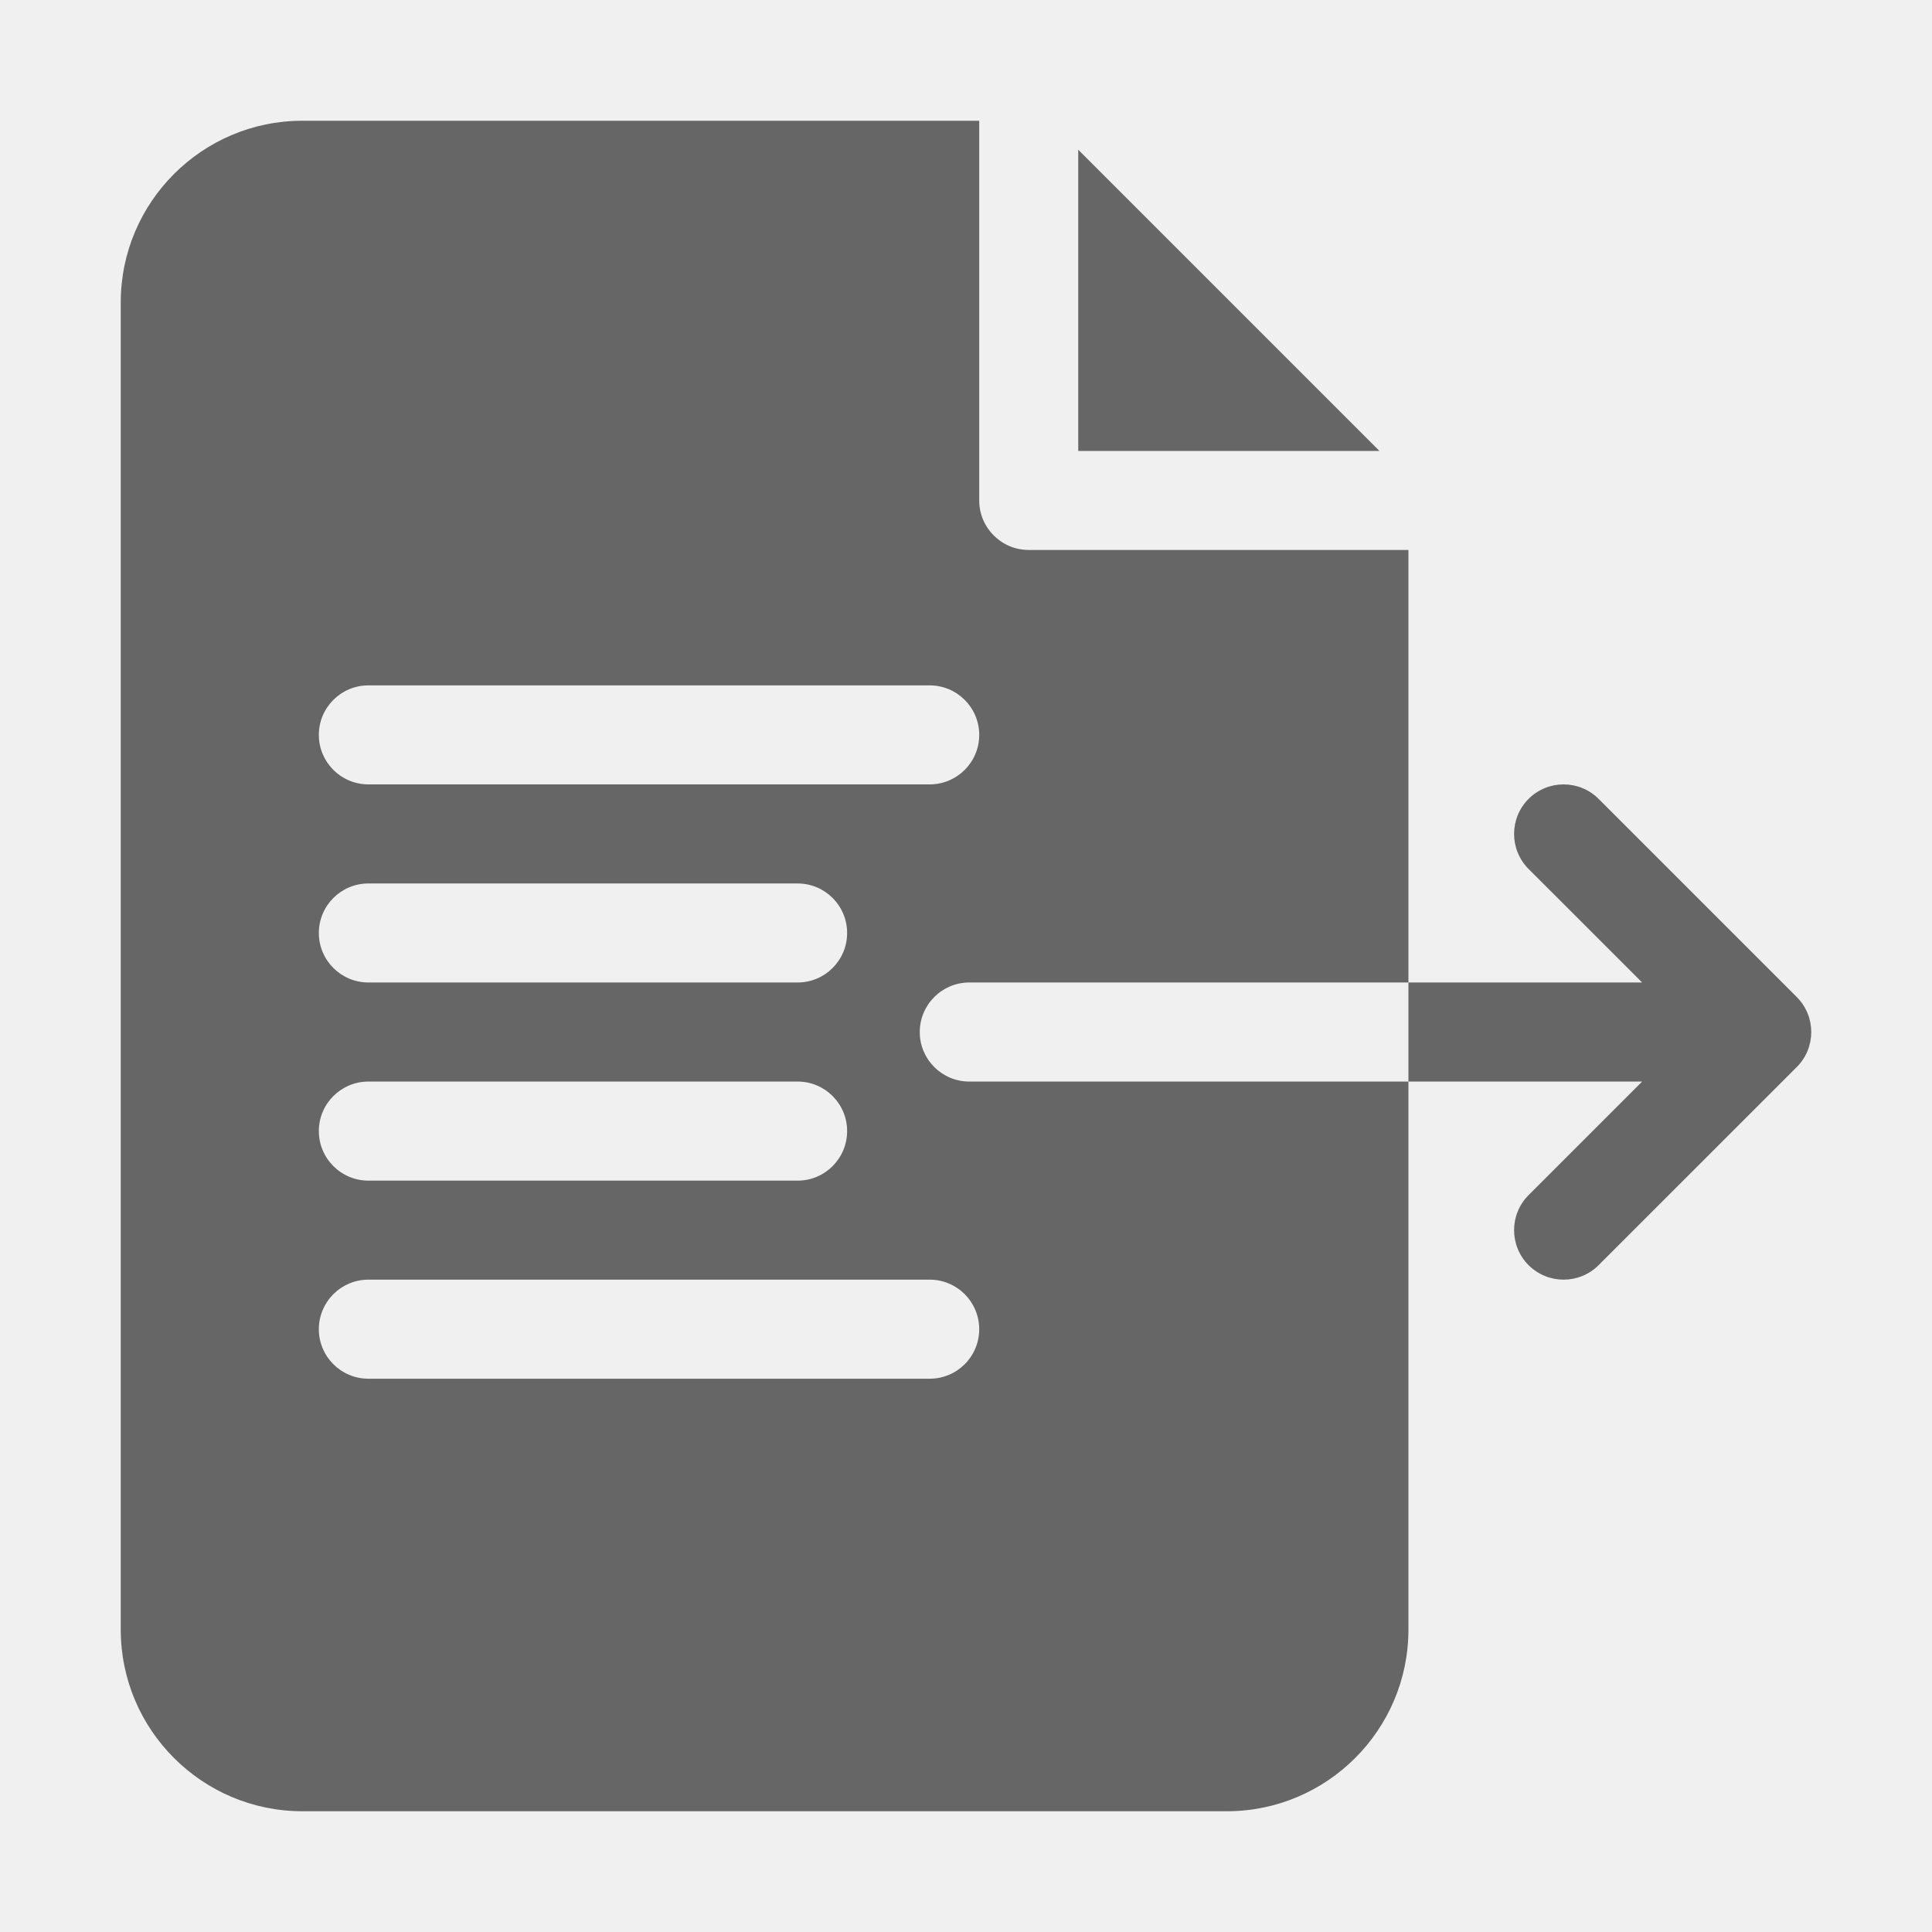
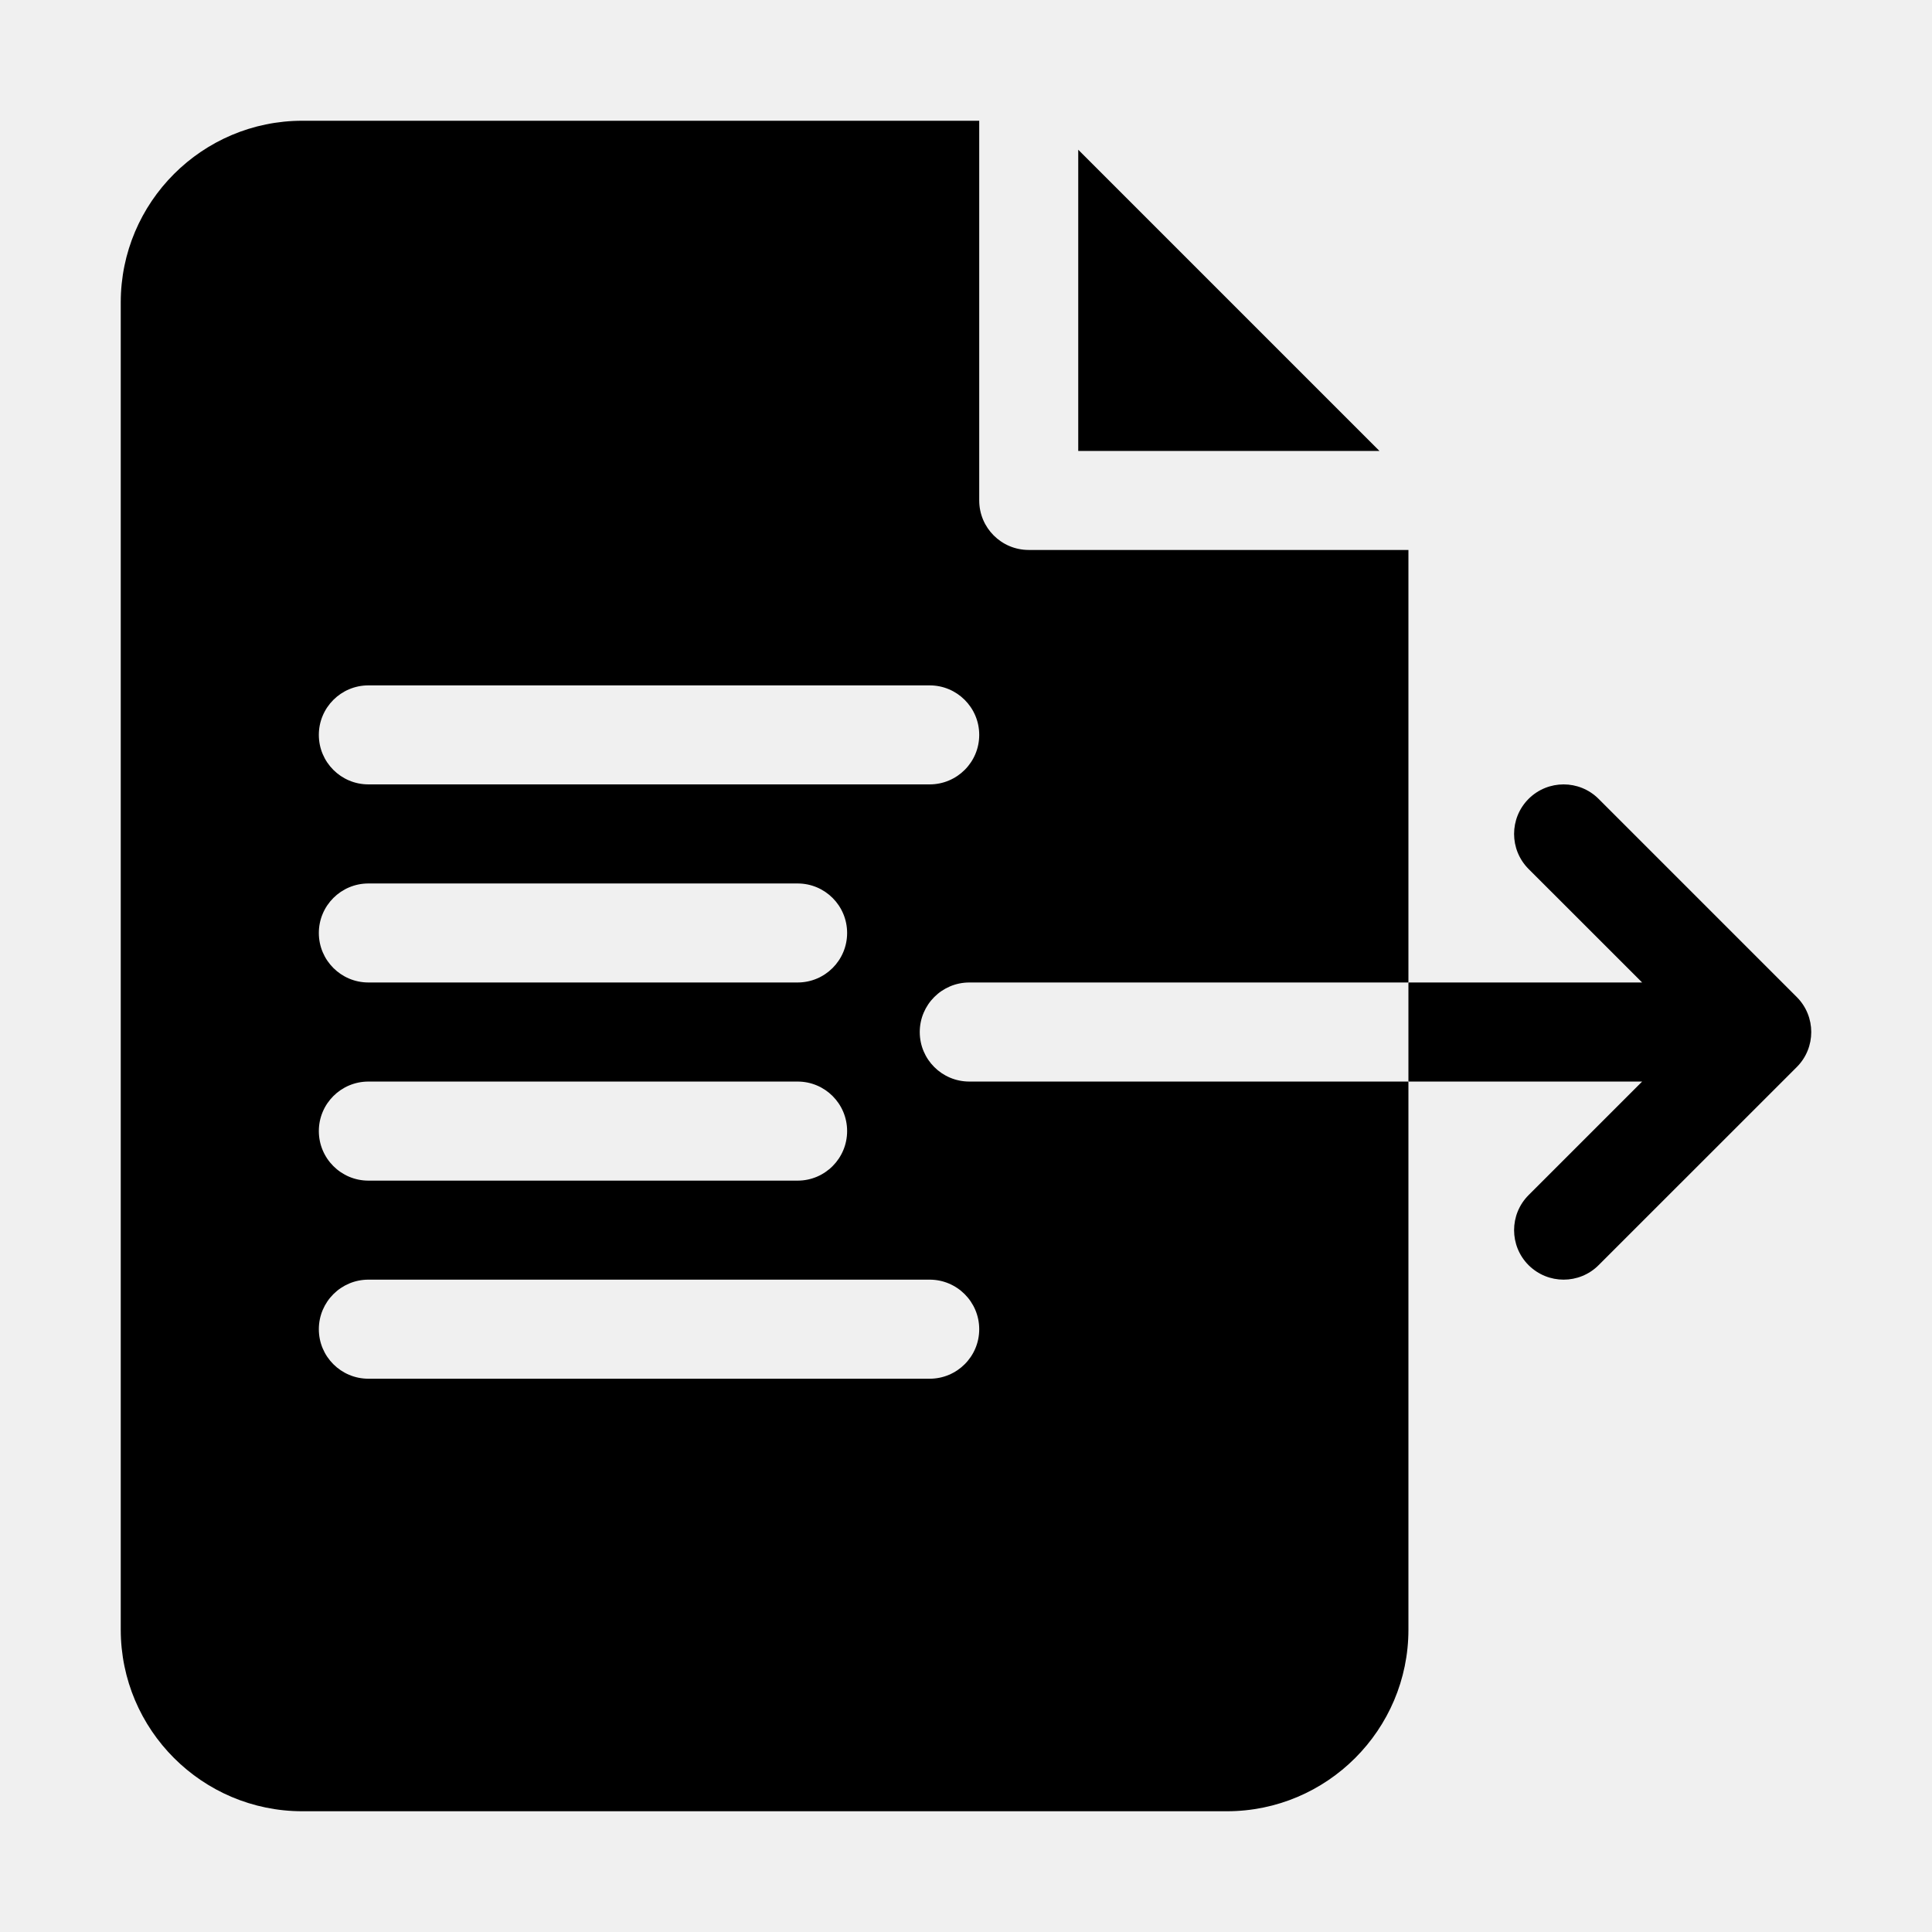
<svg xmlns="http://www.w3.org/2000/svg" width="32" height="32" viewBox="0 0 32 32" fill="currentColor">
  <g id="Iconly/Bulk/Time Circle">
    <g id="export (1) 1" clip-path="url(#clip0_896_408)">
      <g id="Group">
        <g id="Group_2">
-           <path id="Vector" d="M22.848 7.469L17.859 2.48V7.469H22.848Z" fill="#666666" />
+           <path id="Vector" d="M22.848 7.469L17.859 2.48V7.469H22.848Z" />
        </g>
        <g id="Group_3">
-           <path id="Vector_2" d="M15.234 17.094C15.234 16.641 15.602 16.273 16.055 16.273H23.328V9.109H17.039C16.586 9.109 16.219 8.742 16.219 8.289V2H5.008C3.349 2 2 3.349 2 5.008V26.992C2 28.651 3.349 30 5.008 30H20.32C21.979 30 23.328 28.651 23.328 26.992V17.914H16.055C15.602 17.914 15.234 17.547 15.234 17.094ZM6.102 11.352H15.398C15.851 11.352 16.219 11.719 16.219 12.172C16.219 12.625 15.851 12.992 15.398 12.992H6.102C5.649 12.992 5.281 12.625 5.281 12.172C5.281 11.719 5.649 11.352 6.102 11.352ZM6.102 14.633H13.211C13.664 14.633 14.031 15 14.031 15.453C14.031 15.906 13.664 16.273 13.211 16.273H6.102C5.649 16.273 5.281 15.906 5.281 15.453C5.281 15 5.649 14.633 6.102 14.633ZM6.102 17.914H13.211C13.664 17.914 14.031 18.281 14.031 18.734C14.031 19.187 13.664 19.555 13.211 19.555H6.102C5.649 19.555 5.281 19.187 5.281 18.734C5.281 18.281 5.649 17.914 6.102 17.914ZM15.398 22.836H6.102C5.649 22.836 5.281 22.469 5.281 22.016C5.281 21.563 5.649 21.195 6.102 21.195H15.398C15.851 21.195 16.219 21.563 16.219 22.016C16.219 22.469 15.851 22.836 15.398 22.836Z" fill="#666666" />
-           <path id="Vector_3" d="M29.76 16.514L26.478 13.232C26.158 12.912 25.639 12.912 25.318 13.232C24.998 13.553 24.998 14.072 25.318 14.393L27.199 16.273H23.328V17.914H27.199L25.318 19.795C24.998 20.115 24.998 20.635 25.318 20.955C25.479 21.115 25.689 21.195 25.898 21.195C26.108 21.195 26.318 21.115 26.478 20.955L29.76 17.674C30.08 17.354 30.08 16.834 29.76 16.514Z" fill="#666666" />
+           <path id="Vector_2" d="M15.234 17.094C15.234 16.641 15.602 16.273 16.055 16.273H23.328V9.109H17.039C16.586 9.109 16.219 8.742 16.219 8.289V2H5.008C3.349 2 2 3.349 2 5.008V26.992C2 28.651 3.349 30 5.008 30H20.32C21.979 30 23.328 28.651 23.328 26.992V17.914H16.055C15.602 17.914 15.234 17.547 15.234 17.094ZM6.102 11.352H15.398C15.851 11.352 16.219 11.719 16.219 12.172C16.219 12.625 15.851 12.992 15.398 12.992H6.102C5.649 12.992 5.281 12.625 5.281 12.172C5.281 11.719 5.649 11.352 6.102 11.352ZM6.102 14.633H13.211C13.664 14.633 14.031 15 14.031 15.453C14.031 15.906 13.664 16.273 13.211 16.273H6.102C5.649 16.273 5.281 15.906 5.281 15.453C5.281 15 5.649 14.633 6.102 14.633ZM6.102 17.914H13.211C13.664 17.914 14.031 18.281 14.031 18.734C14.031 19.187 13.664 19.555 13.211 19.555H6.102C5.649 19.555 5.281 19.187 5.281 18.734C5.281 18.281 5.649 17.914 6.102 17.914ZM15.398 22.836H6.102C5.649 22.836 5.281 22.469 5.281 22.016C5.281 21.563 5.649 21.195 6.102 21.195H15.398C15.851 21.195 16.219 21.563 16.219 22.016C16.219 22.469 15.851 22.836 15.398 22.836Z" />
+           <path id="Vector_3" d="M29.76 16.514L26.478 13.232C26.158 12.912 25.639 12.912 25.318 13.232C24.998 13.553 24.998 14.072 25.318 14.393L27.199 16.273H23.328V17.914H27.199L25.318 19.795C24.998 20.115 24.998 20.635 25.318 20.955C25.479 21.115 25.689 21.195 25.898 21.195C26.108 21.195 26.318 21.115 26.478 20.955L29.76 17.674C30.08 17.354 30.08 16.834 29.76 16.514Z" />
        </g>
      </g>
    </g>
  </g>
  <defs>
    <clipPath id="clip0_896_408">
      <rect width="28" height="28" fill="white" transform="translate(2 2)" />
    </clipPath>
  </defs>
</svg>
